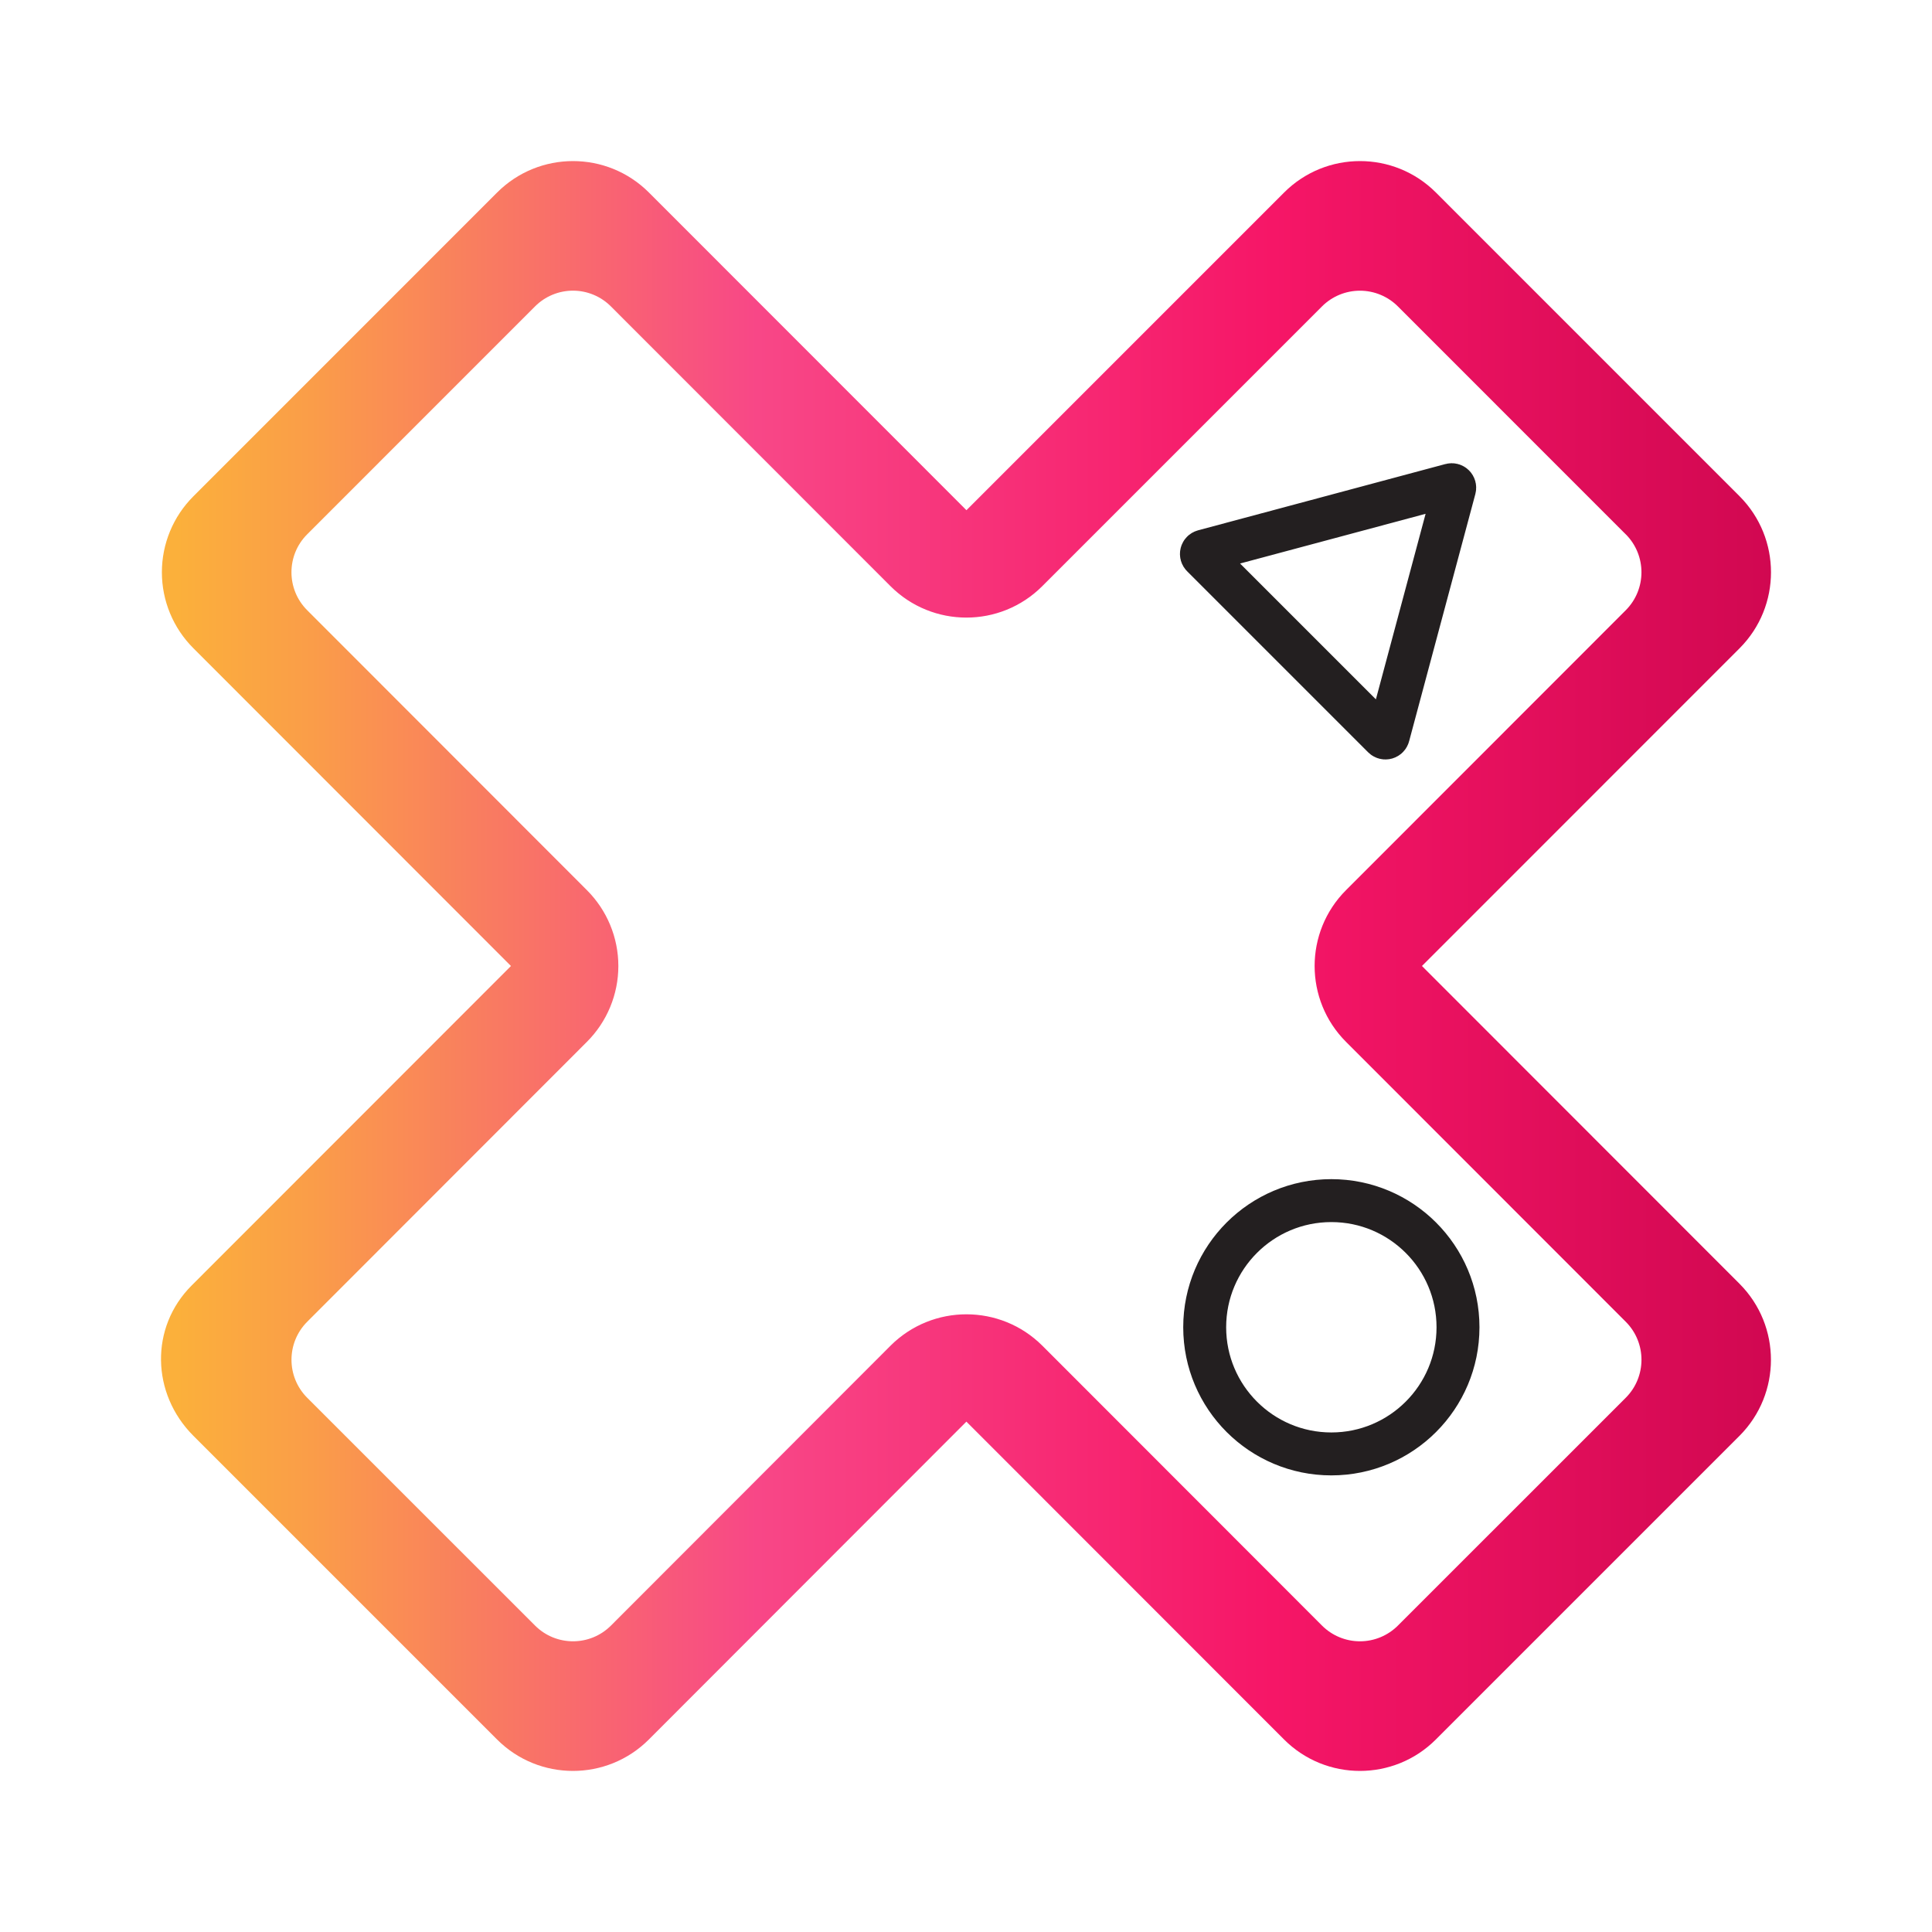
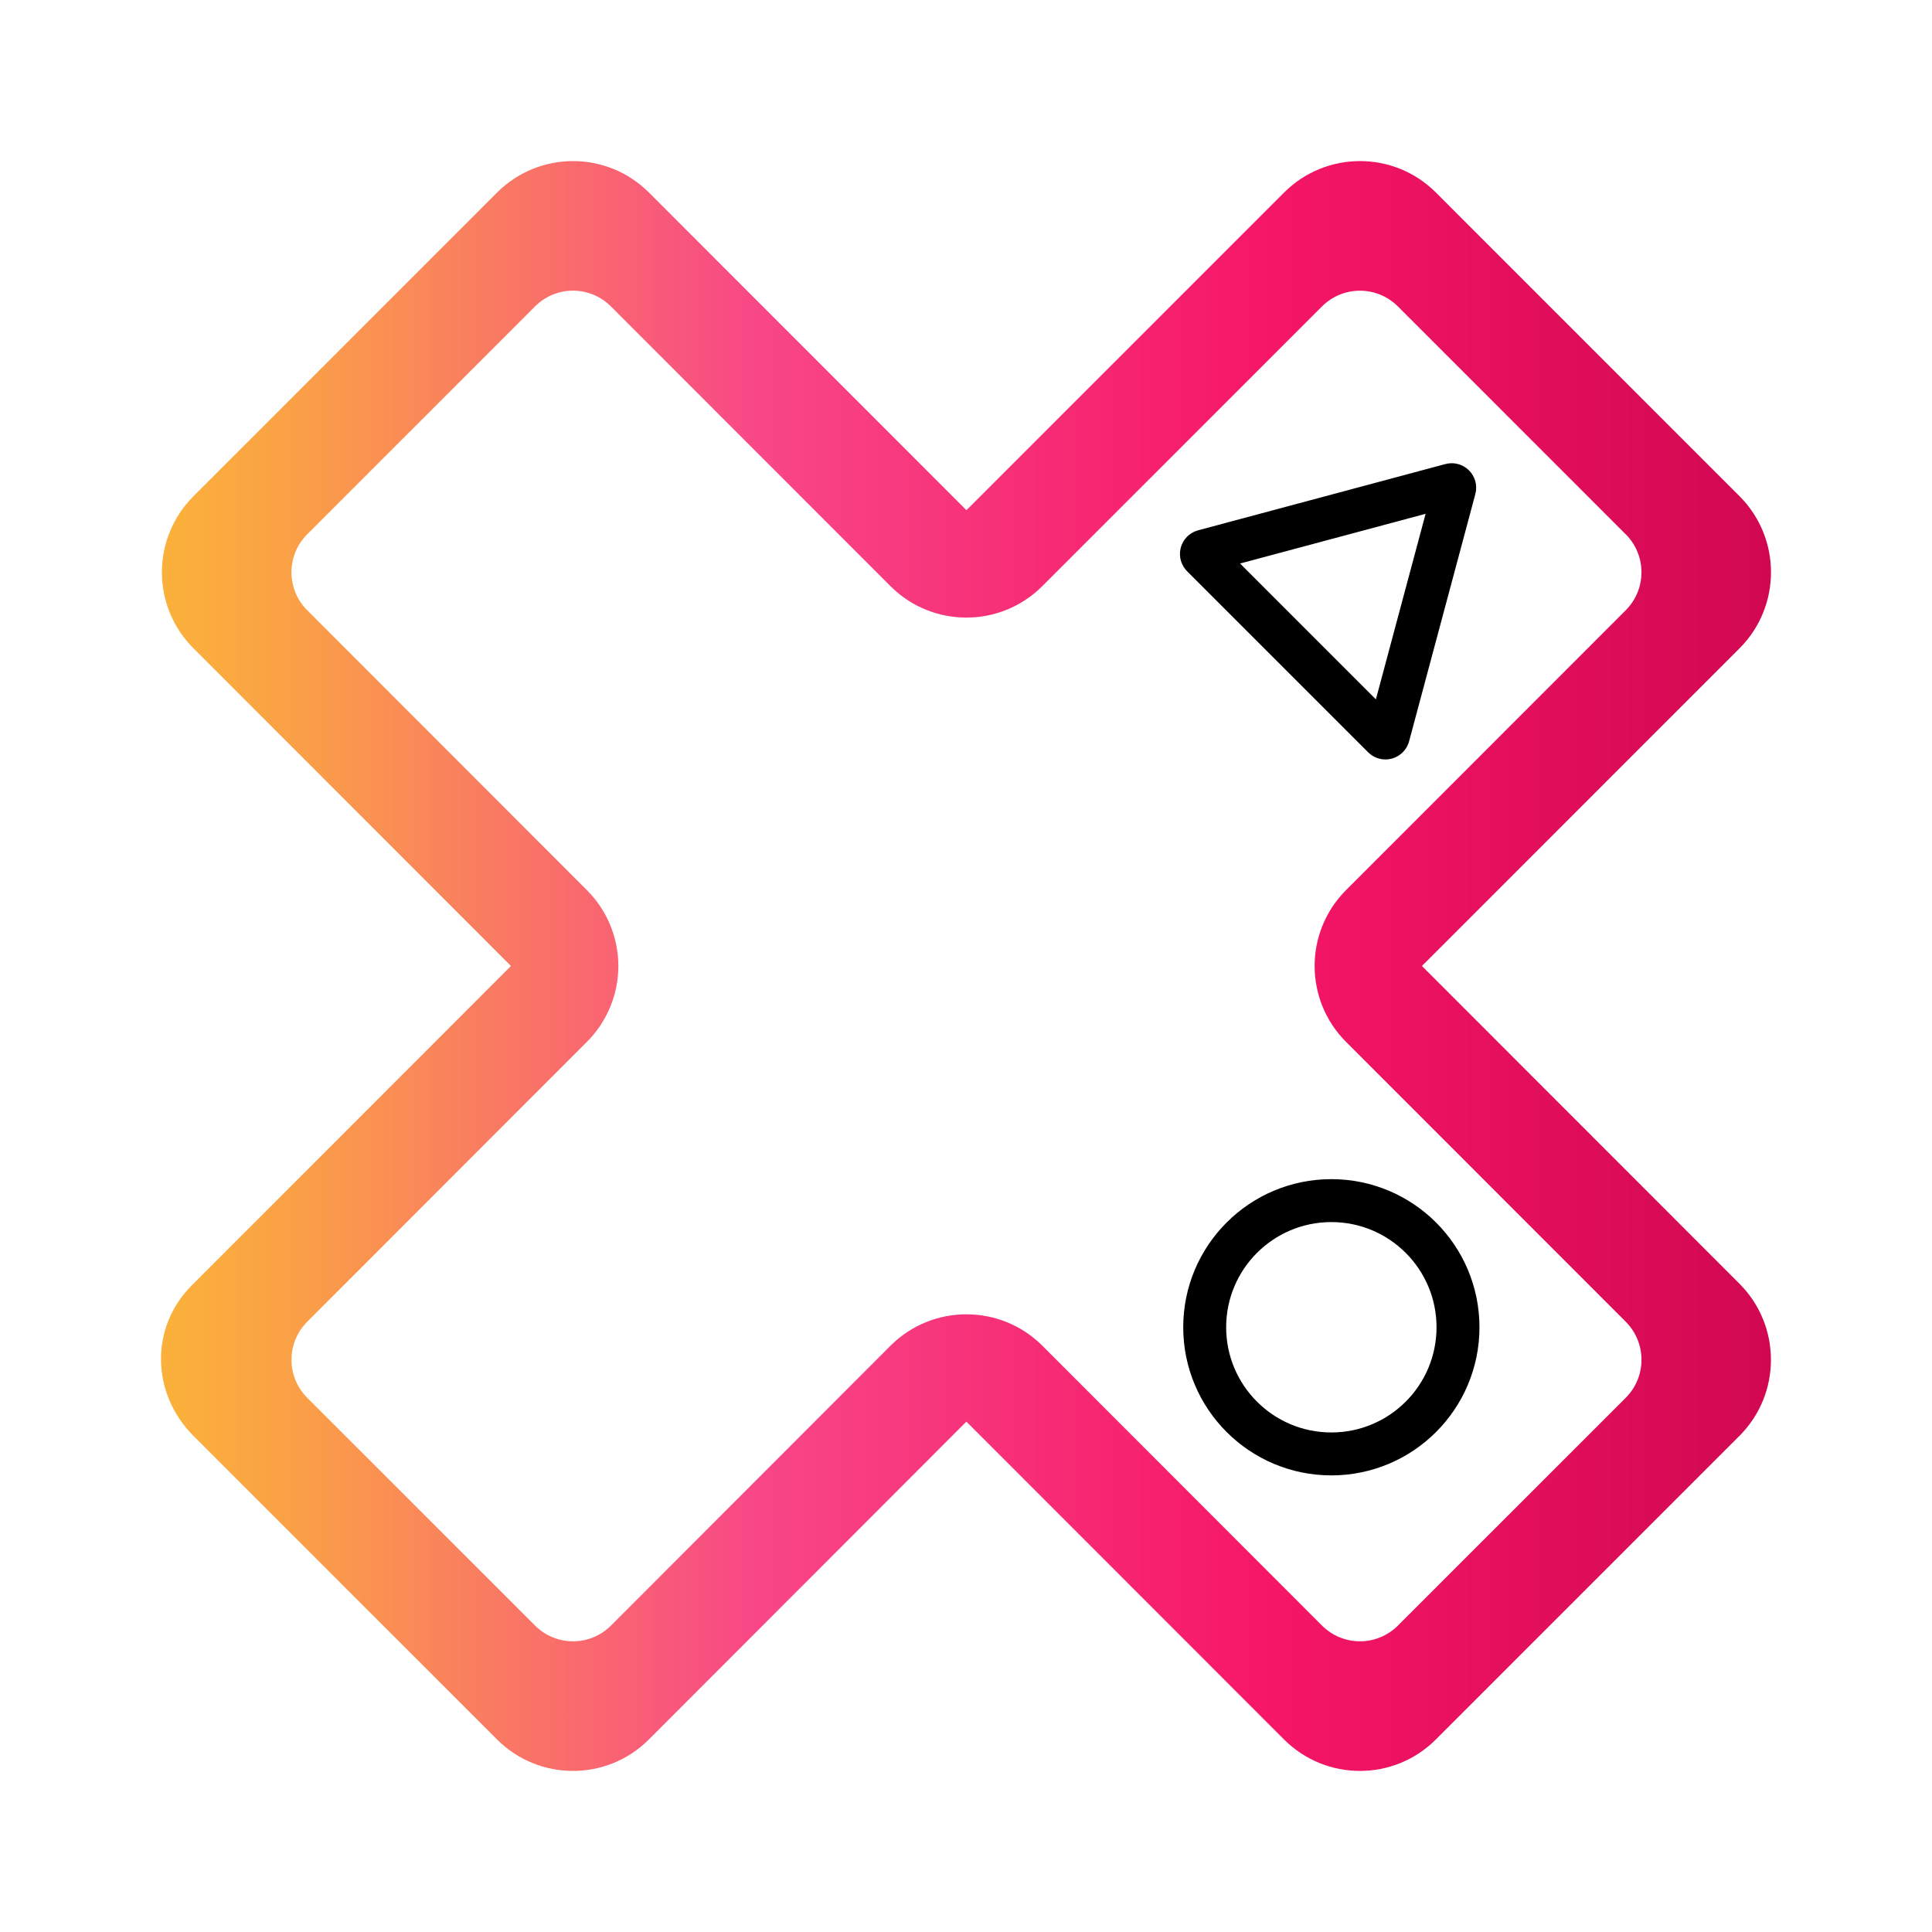
- <svg xmlns="http://www.w3.org/2000/svg" id="iso-grad2" viewBox="0 0 1080 1080">
+ <svg xmlns="http://www.w3.org/2000/svg" viewBox="0 0 1080 1080">
  <defs>
-     <style>.cls-1,.cls-2{fill-rule:evenodd;}.cls-1{fill:url(#New_Gradient_Swatch_1);}.cls-2,.cls-3{fill:none;stroke:#231f20;stroke-miterlimit:10;stroke-width:24px;}</style>
+     <style>.cls-1,.cls-2{fill-rule:evenodd;}.cls-1{fill:url(#New_Gradient_Swatch_1);}.cls-2,.cls-3{fill:none;stroke:#000;stroke-miterlimit:10;stroke-width:24px;}</style>
    <linearGradient id="New_Gradient_Swatch_1" x1="90" y1="540" x2="990" y2="540" gradientUnits="userSpaceOnUse">
      <stop offset="0.01" stop-color="#fbb03b" />
      <stop offset="0.09" stop-color="#fa9e48" />
      <stop offset="0.24" stop-color="#f97069" />
      <stop offset="0.37" stop-color="#f84787" />
      <stop offset="0.69" stop-color="#f61667" />
      <stop offset="1" stop-color="#d10851" />
    </linearGradient>
  </defs>
-   <path class="cls-1" d="M794.88,540,972.44,717.67a60.19,60.19,0,0,1,0,84.92L802.65,972.38a60,60,0,0,1-84.86,0L540.22,794.7,362.72,972.38a60,60,0,0,1-84.86,0L108.07,802.59c-23.46-23.49-24.39-60.56-.93-84L285.63,540,108.1,362.36a60,60,0,0,1,0-84.92L277.89,107.62a60,60,0,0,1,84.86,0l177.5,177.59L717.82,107.62a60,60,0,0,1,84.86,0L972.47,277.44a60.19,60.19,0,0,1,0,84.92L794.88,540ZM908.79,298.68,781.44,171.3a30,30,0,0,0-42.45,0L582.64,327.66a60,60,0,0,1-84.86,0L341.51,171.3a29.94,29.94,0,0,0-42.44,0L171.72,298.68a30,30,0,0,0,0,42.44L328.05,497.57h0a59.92,59.92,0,0,1,0,84.86h0L171.72,738.88a30.08,30.08,0,0,0,0,42.47L299.1,908.7a30,30,0,0,0,42.44,0L497.81,752.25a60.08,60.08,0,0,1,84.86,0L739,908.7a30,30,0,0,0,42.45,0L908.82,781.35a30.08,30.08,0,0,0,0-42.47L752.46,582.43h0a60,60,0,0,1,0-84.86h0L908.82,341.12a30.07,30.07,0,0,0,0-42.44Z" />
-   <path class="cls-2" d="M811.08,271a1.68,1.68,0,0,1,2.06,2.06l-18.52,69.12L776.1,411.3a1.68,1.68,0,0,1-2.81.76l-50.6-50.6-50.6-50.6a1.68,1.68,0,0,1,.75-2.82L742,289.52Z" />
-   <circle class="cls-3" cx="744.23" cy="741.95" r="70.8" />
+   <g id="iso-grad2">
+     <path class="cls-1" d="M794.88,540,972.44,717.67a60.19,60.19,0,0,1,0,84.92L802.65,972.38a60,60,0,0,1-84.86,0L540.22,794.7,362.72,972.38a60,60,0,0,1-84.86,0L108.07,802.59c-23.46-23.49-24.39-60.56-.93-84L285.63,540,108.1,362.36a60,60,0,0,1,0-84.92L277.89,107.62a60,60,0,0,1,84.86,0l177.5,177.59L717.82,107.62a60,60,0,0,1,84.86,0L972.47,277.44a60.19,60.19,0,0,1,0,84.92L794.88,540ZM908.79,298.68,781.44,171.3a30,30,0,0,0-42.45,0L582.64,327.66a60,60,0,0,1-84.86,0L341.51,171.3a29.94,29.94,0,0,0-42.44,0L171.72,298.68a30,30,0,0,0,0,42.44L328.05,497.57h0a59.92,59.92,0,0,1,0,84.86h0L171.72,738.88a30.08,30.08,0,0,0,0,42.47L299.1,908.7a30,30,0,0,0,42.44,0L497.81,752.25a60.08,60.08,0,0,1,84.86,0L739,908.7a30,30,0,0,0,42.45,0L908.82,781.35a30.08,30.08,0,0,0,0-42.47L752.46,582.43h0a60,60,0,0,1,0-84.86h0L908.82,341.12a30.07,30.07,0,0,0,0-42.44Z" />
+     <path class="cls-2" d="M811.08,271a1.68,1.68,0,0,1,2.06,2.06l-18.52,69.12L776.1,411.3a1.68,1.68,0,0,1-2.81.76l-50.6-50.6-50.6-50.6a1.68,1.68,0,0,1,.75-2.82L742,289.52Z" />
+     <circle class="cls-3" cx="744.23" cy="741.95" r="70.8" />
+   </g>
</svg>
